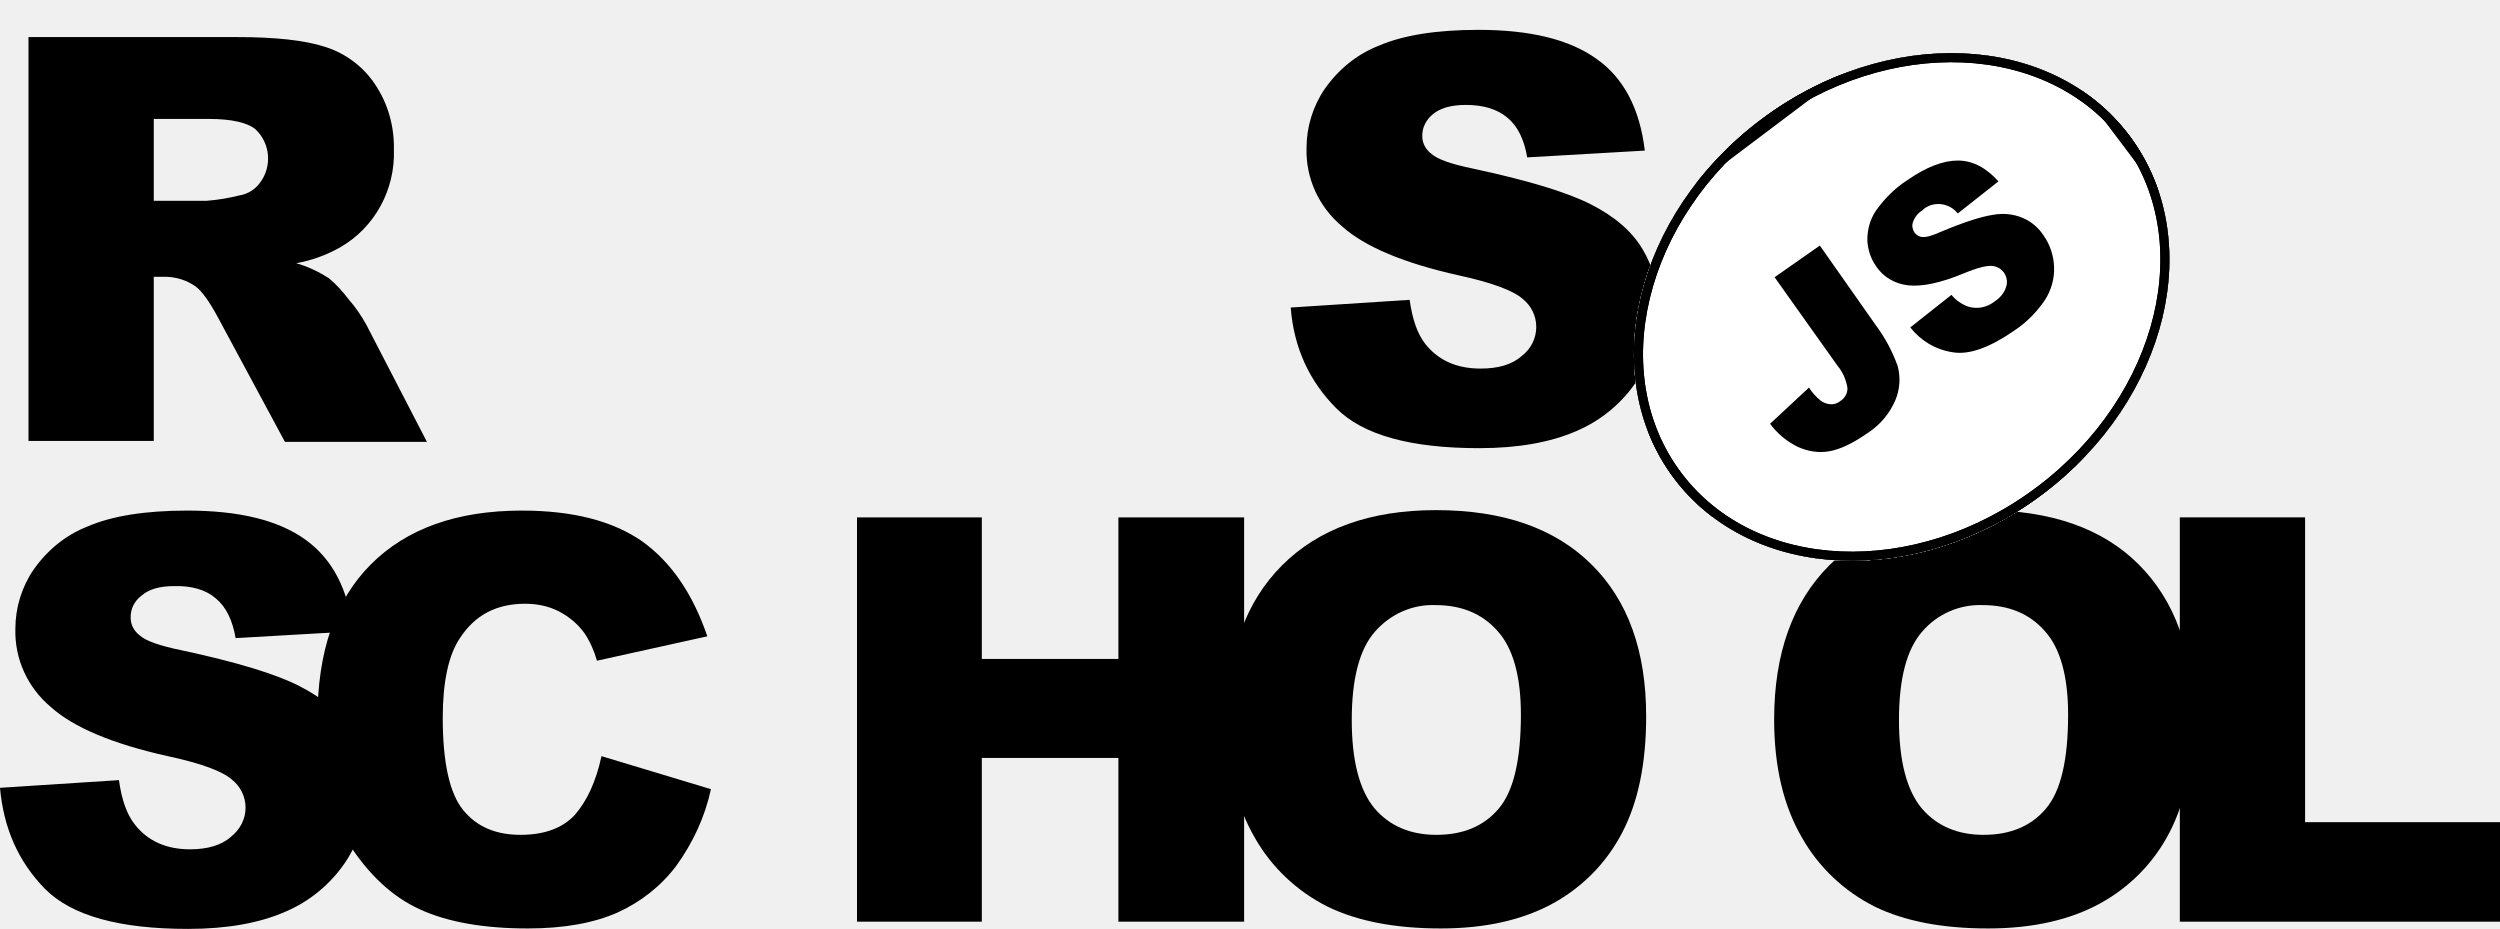
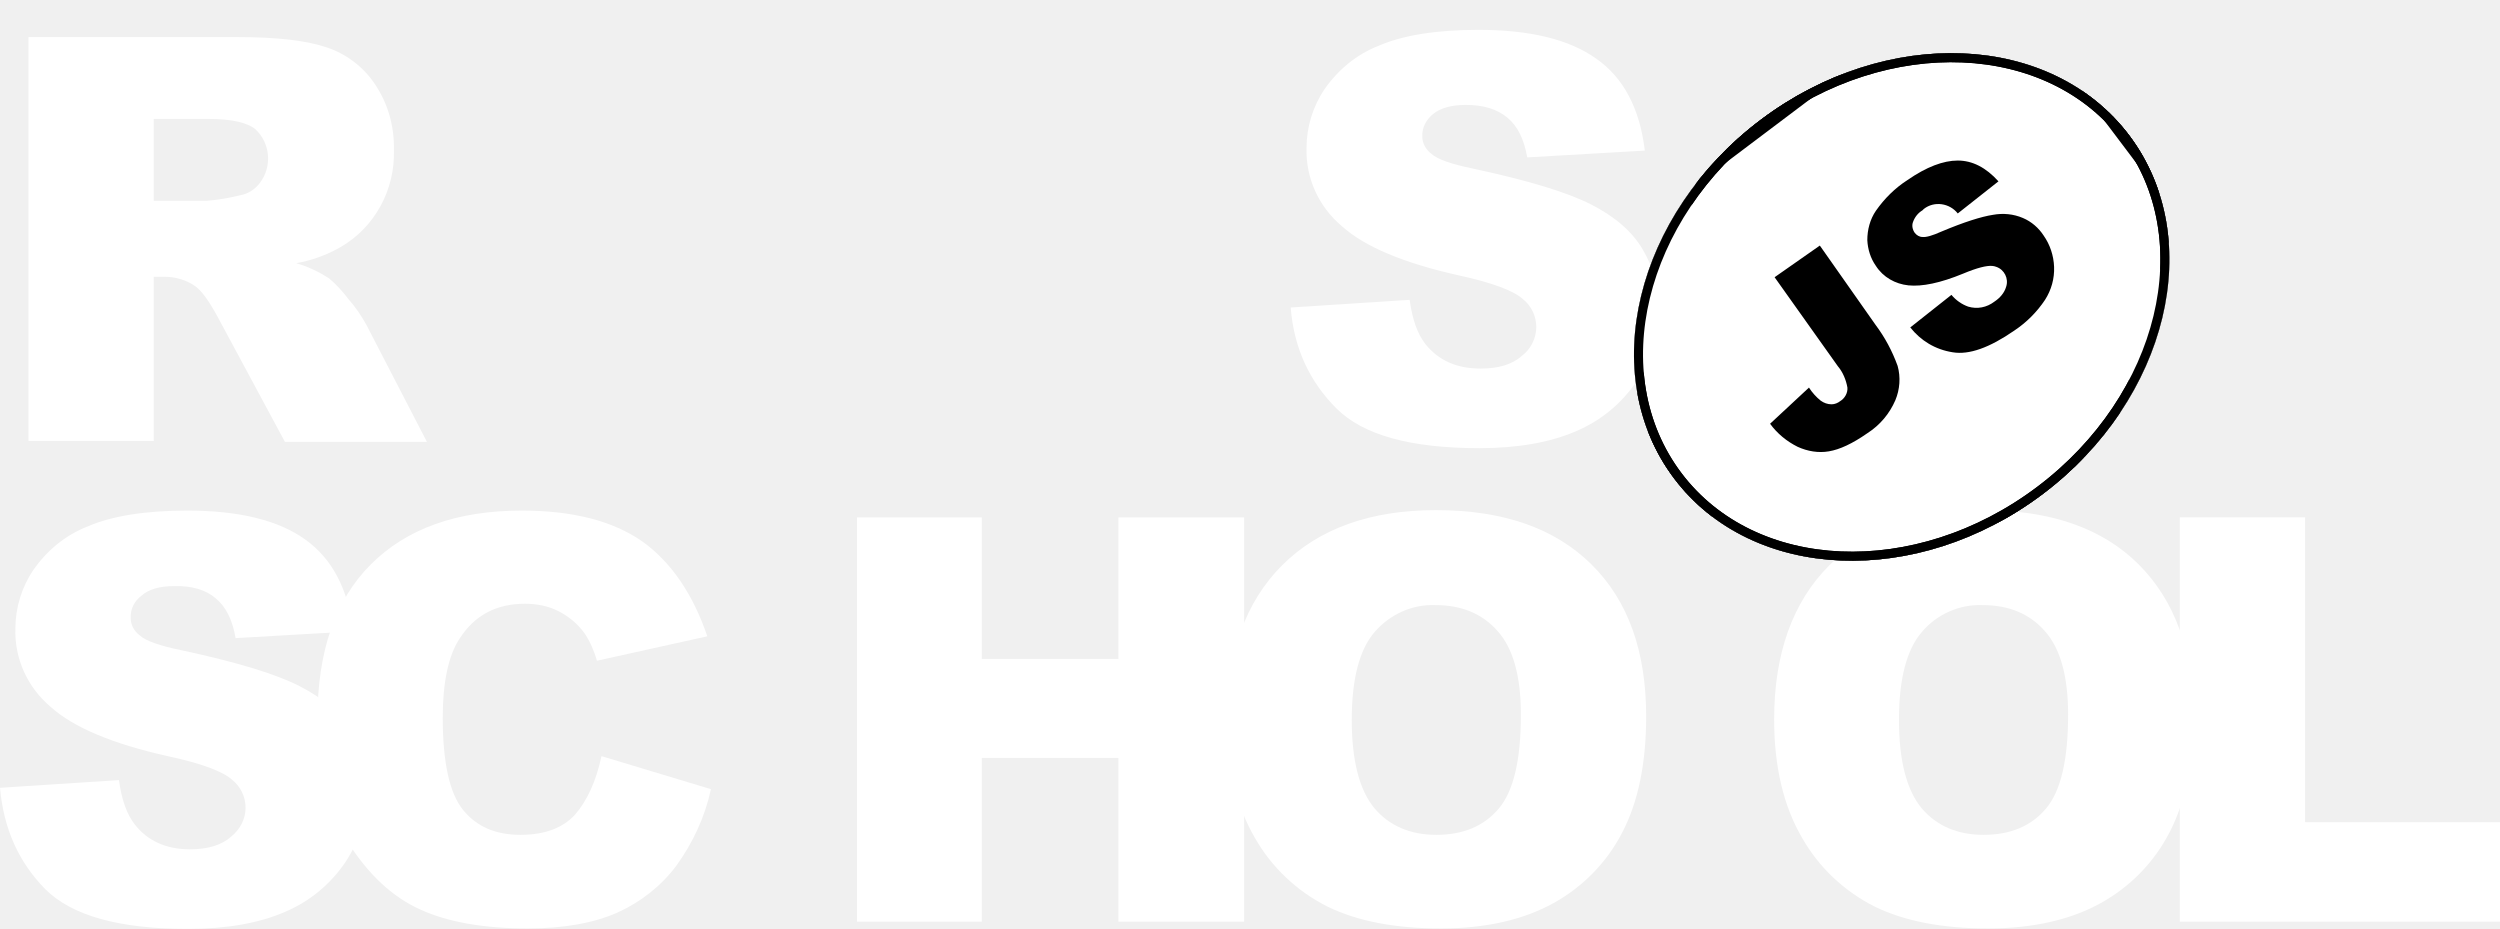
<svg xmlns="http://www.w3.org/2000/svg" xmlns:xlink="http://www.w3.org/1999/xlink" id="Layer_1" viewBox="0 0 552.8 205.3">
-   <style>.st0{fill:#fff}.st1{clip-path:url(#SVGID_2_)}.st2{clip-path:url(#SVGID_4_)}.st3{clip-path:url(#SVGID_6_)}.st4{clip-path:url(#SVGID_8_)}.st5{fill:#fff;stroke:#000;stroke-width:4;stroke-miterlimit:10}.st6{clip-path:url(#SVGID_8_)}.st6,.st7{fill:none;stroke:#000;stroke-width:4;stroke-miterlimit:10}.st8,.st9{clip-path:url(#SVGID_10_)}.st9{fill:none;stroke:#000;stroke-width:4;stroke-miterlimit:10}</style>
-   <path d="M285.4 68l26.3-1.7c.6 4.3 1.7 7.5 3.5 9.8 2.9 3.6 6.9 5.4 12.2 5.4 3.9 0 7-.9 9.1-2.8 2-1.5 3.2-3.9 3.2-6.4 0-2.4-1.1-4.7-3-6.2-2-1.8-6.7-3.6-14.1-5.2-12.1-2.7-20.8-6.3-25.9-10.9-5.1-4.3-8-10.6-7.8-17.3 0-4.6 1.4-9.2 4-13 3-4.3 7.1-7.7 12-9.6 5.3-2.3 12.7-3.5 22-3.5 11.4 0 20.1 2.1 26.1 6.4 6 4.2 9.6 11 10.7 20.3l-26 1.5c-.7-4-2.1-6.9-4.4-8.8s-5.3-2.8-9.2-2.8c-3.2 0-5.6.7-7.2 2-1.5 1.2-2.5 3-2.4 5 0 1.5.8 2.9 2 3.8 1.3 1.2 4.4 2.3 9.3 3.3 12.1 2.6 20.7 5.2 26 7.9 5.3 2.7 9.1 6 11.4 9.9 2.4 4 3.6 8.6 3.5 13.3 0 5.6-1.6 11.2-4.8 15.9-3.3 4.9-7.9 8.7-13.3 11-5.7 2.5-12.9 3.8-21.5 3.8-15.2 0-25.7-2.9-31.6-8.8S286.1 77 285.4 68zM6.3 97.6V8.2h46.1c8.5 0 15.1.7 19.6 2.2 4.4 1.4 8.3 4.3 10.9 8.2 2.9 4.3 4.3 9.3 4.2 14.5.3 8.8-4.2 17.2-11.9 21.6-3 1.7-6.3 2.9-9.7 3.5 2.5.7 5 1.9 7.2 3.3 1.7 1.4 3.1 3 4.4 4.7 1.5 1.7 2.8 3.6 3.9 5.6l13.4 25.9H63L48.2 70.2c-1.9-3.5-3.5-5.8-5-6.9-2-1.4-4.4-2.1-6.8-2.1H34v36.3H6.3zM34 44.4h11.7c2.5-.2 4.9-.6 7.3-1.2 1.8-.3 3.4-1.3 4.5-2.8 2.7-3.6 2.3-8.7-1-11.8-1.8-1.5-5.3-2.3-10.3-2.3H34v18.1zM0 174.2l26.3-1.7c.6 4.3 1.7 7.5 3.5 9.8 2.8 3.6 6.9 5.5 12.2 5.5 3.9 0 7-.9 9.1-2.8 2-1.6 3.2-3.9 3.2-6.4 0-2.4-1.1-4.7-3-6.2-2-1.8-6.7-3.6-14.2-5.2-12.1-2.7-20.8-6.3-25.9-10.9-5.1-4.3-8-10.6-7.8-17.3 0-4.6 1.4-9.2 4-13 3-4.3 7.1-7.7 12-9.6 5.3-2.3 12.7-3.5 22-3.5 11.4 0 20.1 2.1 26.1 6.4s9.5 11 10.6 20.3l-26 1.5c-.7-4-2.1-6.9-4.4-8.8-2.2-1.9-5.3-2.8-9.2-2.7-3.2 0-5.6.7-7.2 2.1-1.6 1.2-2.5 3-2.4 5 0 1.5.8 2.9 2 3.8 1.3 1.2 4.4 2.3 9.3 3.3 12.1 2.6 20.7 5.2 26 7.9 5.3 2.7 9.1 6 11.4 9.9 2.4 4 3.6 8.6 3.6 13.2 0 5.6-1.7 11.1-4.8 15.8-3.3 4.9-7.9 8.7-13.3 11-5.7 2.5-12.9 3.8-21.5 3.8-15.2 0-25.7-2.9-31.6-8.8-5.9-6-9.2-13.4-10-22.4z" />
-   <path d="M133 167.2l24.2 7.3c-1.3 6.1-4 11.9-7.7 17-3.4 4.5-7.9 8-13 10.3-5.2 2.3-11.8 3.5-19.8 3.5-9.7 0-17.7-1.4-23.8-4.2-6.2-2.8-11.5-7.8-16-14.9-4.5-7.1-6.7-16.2-6.7-27.3 0-14.8 3.9-26.2 11.8-34.1s19-11.9 33.4-11.9c11.3 0 20.1 2.3 26.6 6.8 6.4 4.6 11.2 11.6 14.4 21l-24.4 5.4c-.6-2.1-1.5-4.2-2.7-6-1.5-2.1-3.4-3.7-5.7-4.9-2.3-1.2-4.9-1.7-7.5-1.7-6.3 0-11.1 2.5-14.4 7.6-2.5 3.7-3.8 9.6-3.8 17.6 0 9.9 1.5 16.7 4.5 20.4 3 3.7 7.2 5.5 12.7 5.5 5.3 0 9.3-1.5 12-4.4 2.7-3.1 4.7-7.4 5.9-13zm56.5-52.8h27.6v31.3h30.2v-31.3h27.8v89.4h-27.8v-36.2h-30.2v36.2h-27.6v-89.4z" />
-   <path d="M271.3 159.1c0-14.6 4.1-26 12.2-34.1 8.1-8.1 19.5-12.2 34-12.2 14.9 0 26.3 4 34.4 12S364 144 364 158.4c0 10.5-1.8 19-5.3 25.7-3.4 6.6-8.7 12-15.2 15.6-6.7 3.7-15 5.6-24.9 5.6-10.1 0-18.4-1.6-25-4.8-6.8-3.4-12.4-8.7-16.1-15.2-4.1-7-6.2-15.7-6.2-26.2zm27.6.1c0 9 1.7 15.5 5 19.5 3.3 3.9 7.9 5.9 13.7 5.9 5.9 0 10.5-1.9 13.8-5.8s4.9-10.8 4.9-20.8c0-8.4-1.7-14.6-5.1-18.4-3.4-3.9-8-5.8-13.8-5.8-5.1-.2-10 2-13.4 5.9-3.4 3.9-5.1 10.4-5.1 19.5zm93.4-.1c0-14.6 4.1-26 12.2-34.1 8.1-8.1 19.5-12.2 34-12.2 14.9 0 26.4 4 34.4 12S485 144 485 158.4c0 10.5-1.8 19-5.3 25.7-3.4 6.6-8.7 12-15.2 15.6-6.7 3.7-15 5.6-24.9 5.6-10.1 0-18.4-1.6-25-4.8-6.8-3.4-12.4-8.7-16.1-15.2-4.1-7-6.2-15.7-6.2-26.2zm27.6.1c0 9 1.7 15.5 5 19.5 3.3 3.9 7.9 5.9 13.7 5.9 5.9 0 10.5-1.9 13.8-5.8 3.3-3.9 4.9-10.8 4.9-20.8 0-8.4-1.7-14.6-5.1-18.4-3.4-3.9-8-5.8-13.8-5.8-5.1-.2-10.1 2-13.4 5.9-3.4 3.9-5.1 10.4-5.1 19.5z" />
-   <path d="M482.1 114.4h27.6v67.4h43.1v22H482v-89.4z" />
+   <style>.st0{fill:#fff}.st5,.st7{fill:#fff;stroke:#000;stroke-width:4;stroke-miterlimit:10}.st7{fill:none}</style>
+   <path d="m285.4 68 26.3-1.7c.6 4.3 1.7 7.5 3.5 9.8 2.9 3.6 6.9 5.4 12.2 5.4 3.9 0 7-.9 9.1-2.8 2-1.5 3.2-3.9 3.2-6.4 0-2.4-1.1-4.7-3-6.2-2-1.8-6.7-3.6-14.1-5.2-12.1-2.7-20.8-6.3-25.9-10.9-5.1-4.3-8-10.6-7.8-17.3 0-4.6 1.4-9.2 4-13 3-4.3 7.1-7.7 12-9.6 5.3-2.3 12.7-3.5 22-3.5 11.4 0 20.1 2.1 26.1 6.4 6 4.2 9.6 11 10.7 20.3l-26 1.5c-.7-4-2.1-6.9-4.4-8.8s-5.3-2.8-9.2-2.8c-3.2 0-5.6.7-7.2 2-1.5 1.2-2.5 3-2.4 5 0 1.5.8 2.9 2 3.8 1.3 1.2 4.4 2.3 9.3 3.3 12.1 2.6 20.7 5.2 26 7.9 5.3 2.7 9.1 6 11.4 9.9 2.4 4 3.6 8.6 3.5 13.3 0 5.6-1.6 11.2-4.8 15.9-3.3 4.9-7.9 8.7-13.3 11-5.7 2.5-12.9 3.8-21.5 3.8-15.2 0-25.7-2.9-31.6-8.8S286.1 77 285.4 68zM6.3 97.6V8.2h46.1c8.5 0 15.1.7 19.6 2.2 4.4 1.4 8.3 4.3 10.9 8.2 2.9 4.3 4.3 9.3 4.2 14.5.3 8.8-4.2 17.2-11.9 21.6-3 1.7-6.3 2.9-9.7 3.5 2.5.7 5 1.9 7.2 3.3 1.7 1.4 3.1 3 4.4 4.7 1.5 1.7 2.8 3.6 3.9 5.6l13.4 25.9H63L48.2 70.2c-1.9-3.5-3.5-5.8-5-6.9-2-1.4-4.4-2.1-6.8-2.1H34v36.3H6.3zM34 44.4h11.7c2.5-.2 4.9-.6 7.3-1.2 1.8-.3 3.4-1.3 4.5-2.8 2.7-3.6 2.3-8.7-1-11.8-1.8-1.5-5.3-2.3-10.3-2.3H34v18.1zM0 174.2l26.3-1.7c.6 4.3 1.7 7.5 3.5 9.8 2.8 3.6 6.9 5.5 12.2 5.5 3.9 0 7-.9 9.1-2.8 2-1.6 3.2-3.9 3.2-6.4 0-2.4-1.1-4.7-3-6.2-2-1.8-6.7-3.6-14.2-5.2-12.1-2.7-20.8-6.3-25.9-10.9-5.1-4.3-8-10.6-7.8-17.3 0-4.6 1.4-9.2 4-13 3-4.3 7.1-7.7 12-9.6 5.3-2.3 12.7-3.5 22-3.5 11.4 0 20.1 2.1 26.1 6.4s9.5 11 10.6 20.3l-26 1.5c-.7-4-2.1-6.9-4.4-8.8-2.2-1.9-5.3-2.8-9.2-2.7-3.2 0-5.6.7-7.2 2.1-1.6 1.2-2.5 3-2.4 5 0 1.5.8 2.9 2 3.8 1.3 1.2 4.4 2.3 9.3 3.3 12.1 2.6 20.7 5.2 26 7.9 5.3 2.7 9.1 6 11.4 9.9 2.4 4 3.6 8.6 3.6 13.2 0 5.6-1.7 11.1-4.8 15.8-3.3 4.9-7.9 8.7-13.3 11-5.7 2.5-12.9 3.8-21.5 3.8-15.2 0-25.7-2.9-31.6-8.8-5.9-6-9.2-13.4-10-22.4z" fill="#fff" />
+   <path d="m133 167.2 24.2 7.3c-1.3 6.1-4 11.9-7.7 17-3.4 4.5-7.9 8-13 10.3-5.2 2.3-11.8 3.5-19.8 3.5-9.7 0-17.7-1.4-23.8-4.2-6.2-2.8-11.5-7.8-16-14.9-4.5-7.1-6.7-16.2-6.7-27.3 0-14.8 3.9-26.2 11.8-34.1s19-11.9 33.4-11.9c11.3 0 20.1 2.3 26.6 6.8 6.4 4.6 11.2 11.6 14.4 21l-24.4 5.4c-.6-2.1-1.5-4.2-2.7-6-1.5-2.1-3.4-3.7-5.7-4.9-2.3-1.2-4.9-1.7-7.5-1.7-6.3 0-11.1 2.5-14.4 7.6-2.5 3.7-3.8 9.6-3.8 17.6 0 9.9 1.5 16.7 4.5 20.4 3 3.7 7.2 5.5 12.7 5.5 5.3 0 9.3-1.5 12-4.4 2.7-3.1 4.7-7.4 5.9-13zm56.5-52.8h27.6v31.3h30.2v-31.3h27.8v89.4h-27.8v-36.2h-30.2v36.2h-27.6v-89.4z" fill="#fff" />
+   <path d="M271.3 159.1c0-14.6 4.1-26 12.2-34.1 8.1-8.1 19.5-12.2 34-12.2 14.9 0 26.3 4 34.4 12S364 144 364 158.4c0 10.5-1.8 19-5.3 25.7-3.4 6.6-8.7 12-15.2 15.6-6.7 3.7-15 5.6-24.9 5.6-10.1 0-18.4-1.6-25-4.8-6.8-3.4-12.4-8.7-16.1-15.2-4.1-7-6.2-15.7-6.2-26.2zm27.6.1c0 9 1.7 15.5 5 19.5 3.3 3.9 7.9 5.9 13.7 5.9 5.9 0 10.5-1.9 13.8-5.8s4.9-10.8 4.9-20.8c0-8.4-1.7-14.6-5.1-18.4-3.4-3.9-8-5.8-13.8-5.8-5.1-.2-10 2-13.4 5.9-3.4 3.9-5.1 10.4-5.1 19.5zm93.4-.1c0-14.6 4.1-26 12.2-34.1 8.1-8.1 19.5-12.2 34-12.2 14.9 0 26.4 4 34.4 12S485 144 485 158.4c0 10.5-1.8 19-5.3 25.7-3.4 6.6-8.7 12-15.2 15.6-6.7 3.7-15 5.6-24.9 5.6-10.1 0-18.4-1.6-25-4.8-6.8-3.4-12.4-8.7-16.1-15.2-4.1-7-6.2-15.7-6.2-26.2zm27.6.1c0 9 1.7 15.5 5 19.5 3.3 3.9 7.9 5.9 13.7 5.9 5.9 0 10.5-1.9 13.8-5.8 3.3-3.9 4.9-10.8 4.9-20.8 0-8.4-1.7-14.6-5.1-18.4-3.4-3.9-8-5.8-13.8-5.8-5.1-.2-10.1 2-13.4 5.9-3.4 3.9-5.1 10.4-5.1 19.5z" fill="#fff" />
+   <path d="M482.1 114.4h27.6v67.4h43.1v22H482v-89.4z" fill="#fff" />
  <ellipse transform="rotate(-37.001 420.46 67.88)" class="st0" cx="420.5" cy="67.9" rx="63" ry="51.8" />
  <defs>
    <ellipse id="SVGID_1_" transform="rotate(-37.001 420.46 67.88)" cx="420.5" cy="67.9" rx="63" ry="51.8" />
  </defs>
  <clipPath id="SVGID_2_">
    <use xlink:href="#SVGID_1_" overflow="visible" />
  </clipPath>
-   <g class="st1">
+   <g style="clip-path:url(#SVGID_2_)">
    <path transform="rotate(-37.001 420.82 68.353)" class="st0" d="M330.9-14.2h179.8v165.1H330.9z" />
    <g id="Layer_2_1_">
      <defs>
        <path id="SVGID_3_" transform="rotate(-37.001 420.82 68.353)" d="M330.9-14.2h179.8v165.1H330.9z" />
      </defs>
      <clipPath id="SVGID_4_">
        <use xlink:href="#SVGID_3_" overflow="visible" />
      </clipPath>
-       <g id="Layer_1-2" class="st2">
+       <g id="Layer_1-2" style="clip-path:url(#SVGID_4_)">
        <ellipse transform="rotate(-37.001 420.46 67.88)" class="st0" cx="420.5" cy="67.9" rx="63" ry="51.8" />
        <defs>
          <ellipse id="SVGID_5_" transform="rotate(-37.001 420.46 67.88)" cx="420.5" cy="67.9" rx="63" ry="51.8" />
        </defs>
        <clipPath id="SVGID_6_">
          <use xlink:href="#SVGID_5_" overflow="visible" />
        </clipPath>
-         <g class="st3">
+         <g style="clip-path:url(#SVGID_6_)">
          <path transform="rotate(-37 420.799 68.802)" class="st0" d="M357.8 17h125.9v103.7H357.8z" />
          <defs>
            <path id="SVGID_7_" transform="rotate(-37 420.799 68.802)" d="M357.8 17h125.9v103.7H357.8z" />
          </defs>
          <clipPath id="SVGID_8_">
            <use xlink:href="#SVGID_7_" overflow="visible" />
          </clipPath>
-           <g class="st4">
-             <ellipse transform="rotate(-37.001 420.46 67.88)" class="st5" cx="420.5" cy="67.9" rx="63" ry="51.8" />
-           </g>
-           <path transform="rotate(-37 420.799 68.802)" class="st6" d="M357.8 17h125.9v103.7H357.8z" />
+           <ellipse transform="rotate(-37.001 420.46 67.88)" class="st5" cx="420.5" cy="67.9" rx="63" ry="51.8" style="clip-path:url(#SVGID_8_)" />
+           <path transform="rotate(-37 420.799 68.802)" d="M357.8 17h125.9v103.7H357.8z" style="fill:none;stroke:#000;stroke-width:4;stroke-miterlimit:10;clip-path:url(#SVGID_8_)" />
          <ellipse transform="rotate(-37.001 420.46 67.88)" class="st7" cx="420.5" cy="67.9" rx="63" ry="51.8" />
          <path transform="rotate(-37 420.799 68.802)" class="st0" d="M357.8 17h125.9v103.7H357.8z" />
          <defs>
            <path id="SVGID_9_" transform="rotate(-37 420.799 68.802)" d="M357.8 17h125.9v103.7H357.8z" />
          </defs>
          <clipPath id="SVGID_10_">
            <use xlink:href="#SVGID_9_" overflow="visible" />
          </clipPath>
-           <g class="st8">
-             <ellipse transform="rotate(-37.001 420.46 67.88)" class="st5" cx="420.5" cy="67.9" rx="63" ry="51.8" />
-           </g>
-           <path transform="rotate(-37 420.799 68.802)" class="st9" d="M357.8 17h125.9v103.7H357.8z" />
+           <ellipse transform="rotate(-37.001 420.46 67.88)" class="st5" cx="420.5" cy="67.9" rx="63" ry="51.8" style="clip-path:url(#SVGID_10_)" />
+           <path transform="rotate(-37 420.799 68.802)" d="M357.8 17h125.9v103.7H357.8z" style="fill:none;stroke:#000;stroke-width:4;stroke-miterlimit:10;clip-path:url(#SVGID_10_)" />
          <path transform="rotate(-37.001 420.82 68.353)" class="st7" d="M330.9-14.2h179.8v165.1H330.9z" />
        </g>
        <ellipse transform="rotate(-37.001 420.46 67.88)" class="st7" cx="420.5" cy="67.9" rx="63" ry="51.8" />
-         <path d="M392.4 61.3l10-7 12.3 17.5c2.1 2.8 3.7 5.8 4.9 9.1.7 2.5.5 5.2-.5 7.6-1.3 3-3.4 5.5-6.2 7.3-3.3 2.3-6.1 3.6-8.5 4-2.3.4-4.7 0-6.9-1-2.4-1.2-4.5-2.9-6.1-5.1l8.6-8c.7 1.1 1.6 2.1 2.6 2.9.7.5 1.5.8 2.4.8.7 0 1.4-.3 1.9-.7 1-.6 1.7-1.8 1.6-3-.3-1.7-1-3.4-2.1-4.7l-14-19.7zm30 11.1l9.1-7.2c1 1.2 2.3 2.1 3.7 2.6 2 .6 4.1.2 5.8-1.1 1.2-.8 2.2-1.9 2.6-3.3.6-1.8-.4-3.8-2.2-4.4-.3-.1-.6-.2-.9-.2-1.2-.1-3.3.4-6.4 1.7-5.1 2.1-9.1 2.9-12.1 2.6-2.9-.3-5.6-1.8-7.2-4.3-1.2-1.7-1.8-3.7-1.9-5.7 0-2.3.6-4.6 1.9-6.5 1.9-2.7 4.2-5 7-6.8 4.2-2.9 7.9-4.3 11.1-4.3 3.2 0 6.2 1.5 9 4.6l-9 7.1c-1.8-2.3-5.2-2.8-7.5-1l-.3.3c-1 .6-1.7 1.5-2.1 2.6-.3.8-.1 1.7.4 2.4.4.5 1 .9 1.7.9.8.1 2.2-.3 4.2-1.2 5-2.1 8.8-3.3 11.4-3.7 2.2-.4 4.5-.2 6.6.7 1.9.8 3.5 2.2 4.6 3.9 1.4 2 2.2 4.4 2.3 6.9.1 2.6-.6 5.1-2 7.3-1.8 2.7-4.1 5-6.8 6.8-5.5 3.8-10 5.4-13.6 4.8-3.9-.6-7.1-2.6-9.4-5.5z" />
+         <path d="m392.4 61.3 10-7 12.3 17.5c2.1 2.8 3.7 5.8 4.9 9.1.7 2.5.5 5.2-.5 7.6-1.3 3-3.4 5.5-6.2 7.3-3.3 2.3-6.1 3.6-8.5 4-2.3.4-4.7 0-6.9-1-2.4-1.2-4.5-2.9-6.1-5.1l8.6-8c.7 1.1 1.6 2.1 2.6 2.9.7.5 1.5.8 2.4.8.7 0 1.4-.3 1.9-.7 1-.6 1.7-1.8 1.6-3-.3-1.7-1-3.4-2.1-4.7l-14-19.7zm30 11.1 9.1-7.2c1 1.2 2.3 2.1 3.7 2.6 2 .6 4.1.2 5.8-1.1 1.2-.8 2.2-1.9 2.6-3.3.6-1.8-.4-3.8-2.2-4.4-.3-.1-.6-.2-.9-.2-1.2-.1-3.3.4-6.4 1.7-5.1 2.1-9.1 2.9-12.1 2.6-2.9-.3-5.6-1.8-7.2-4.3-1.2-1.7-1.8-3.7-1.9-5.7 0-2.3.6-4.6 1.9-6.5 1.9-2.7 4.2-5 7-6.8 4.2-2.9 7.9-4.3 11.1-4.3 3.2 0 6.2 1.5 9 4.6l-9 7.1c-1.8-2.3-5.2-2.8-7.5-1l-.3.3c-1 .6-1.7 1.5-2.1 2.6-.3.8-.1 1.7.4 2.4.4.5 1 .9 1.7.9.8.1 2.2-.3 4.2-1.2 5-2.1 8.8-3.3 11.4-3.7 2.2-.4 4.5-.2 6.6.7 1.9.8 3.5 2.2 4.6 3.9 1.4 2 2.2 4.4 2.3 6.9.1 2.6-.6 5.1-2 7.3-1.8 2.7-4.1 5-6.8 6.8-5.5 3.8-10 5.4-13.6 4.8-3.9-.6-7.1-2.6-9.4-5.5z" />
      </g>
    </g>
  </g>
</svg>
